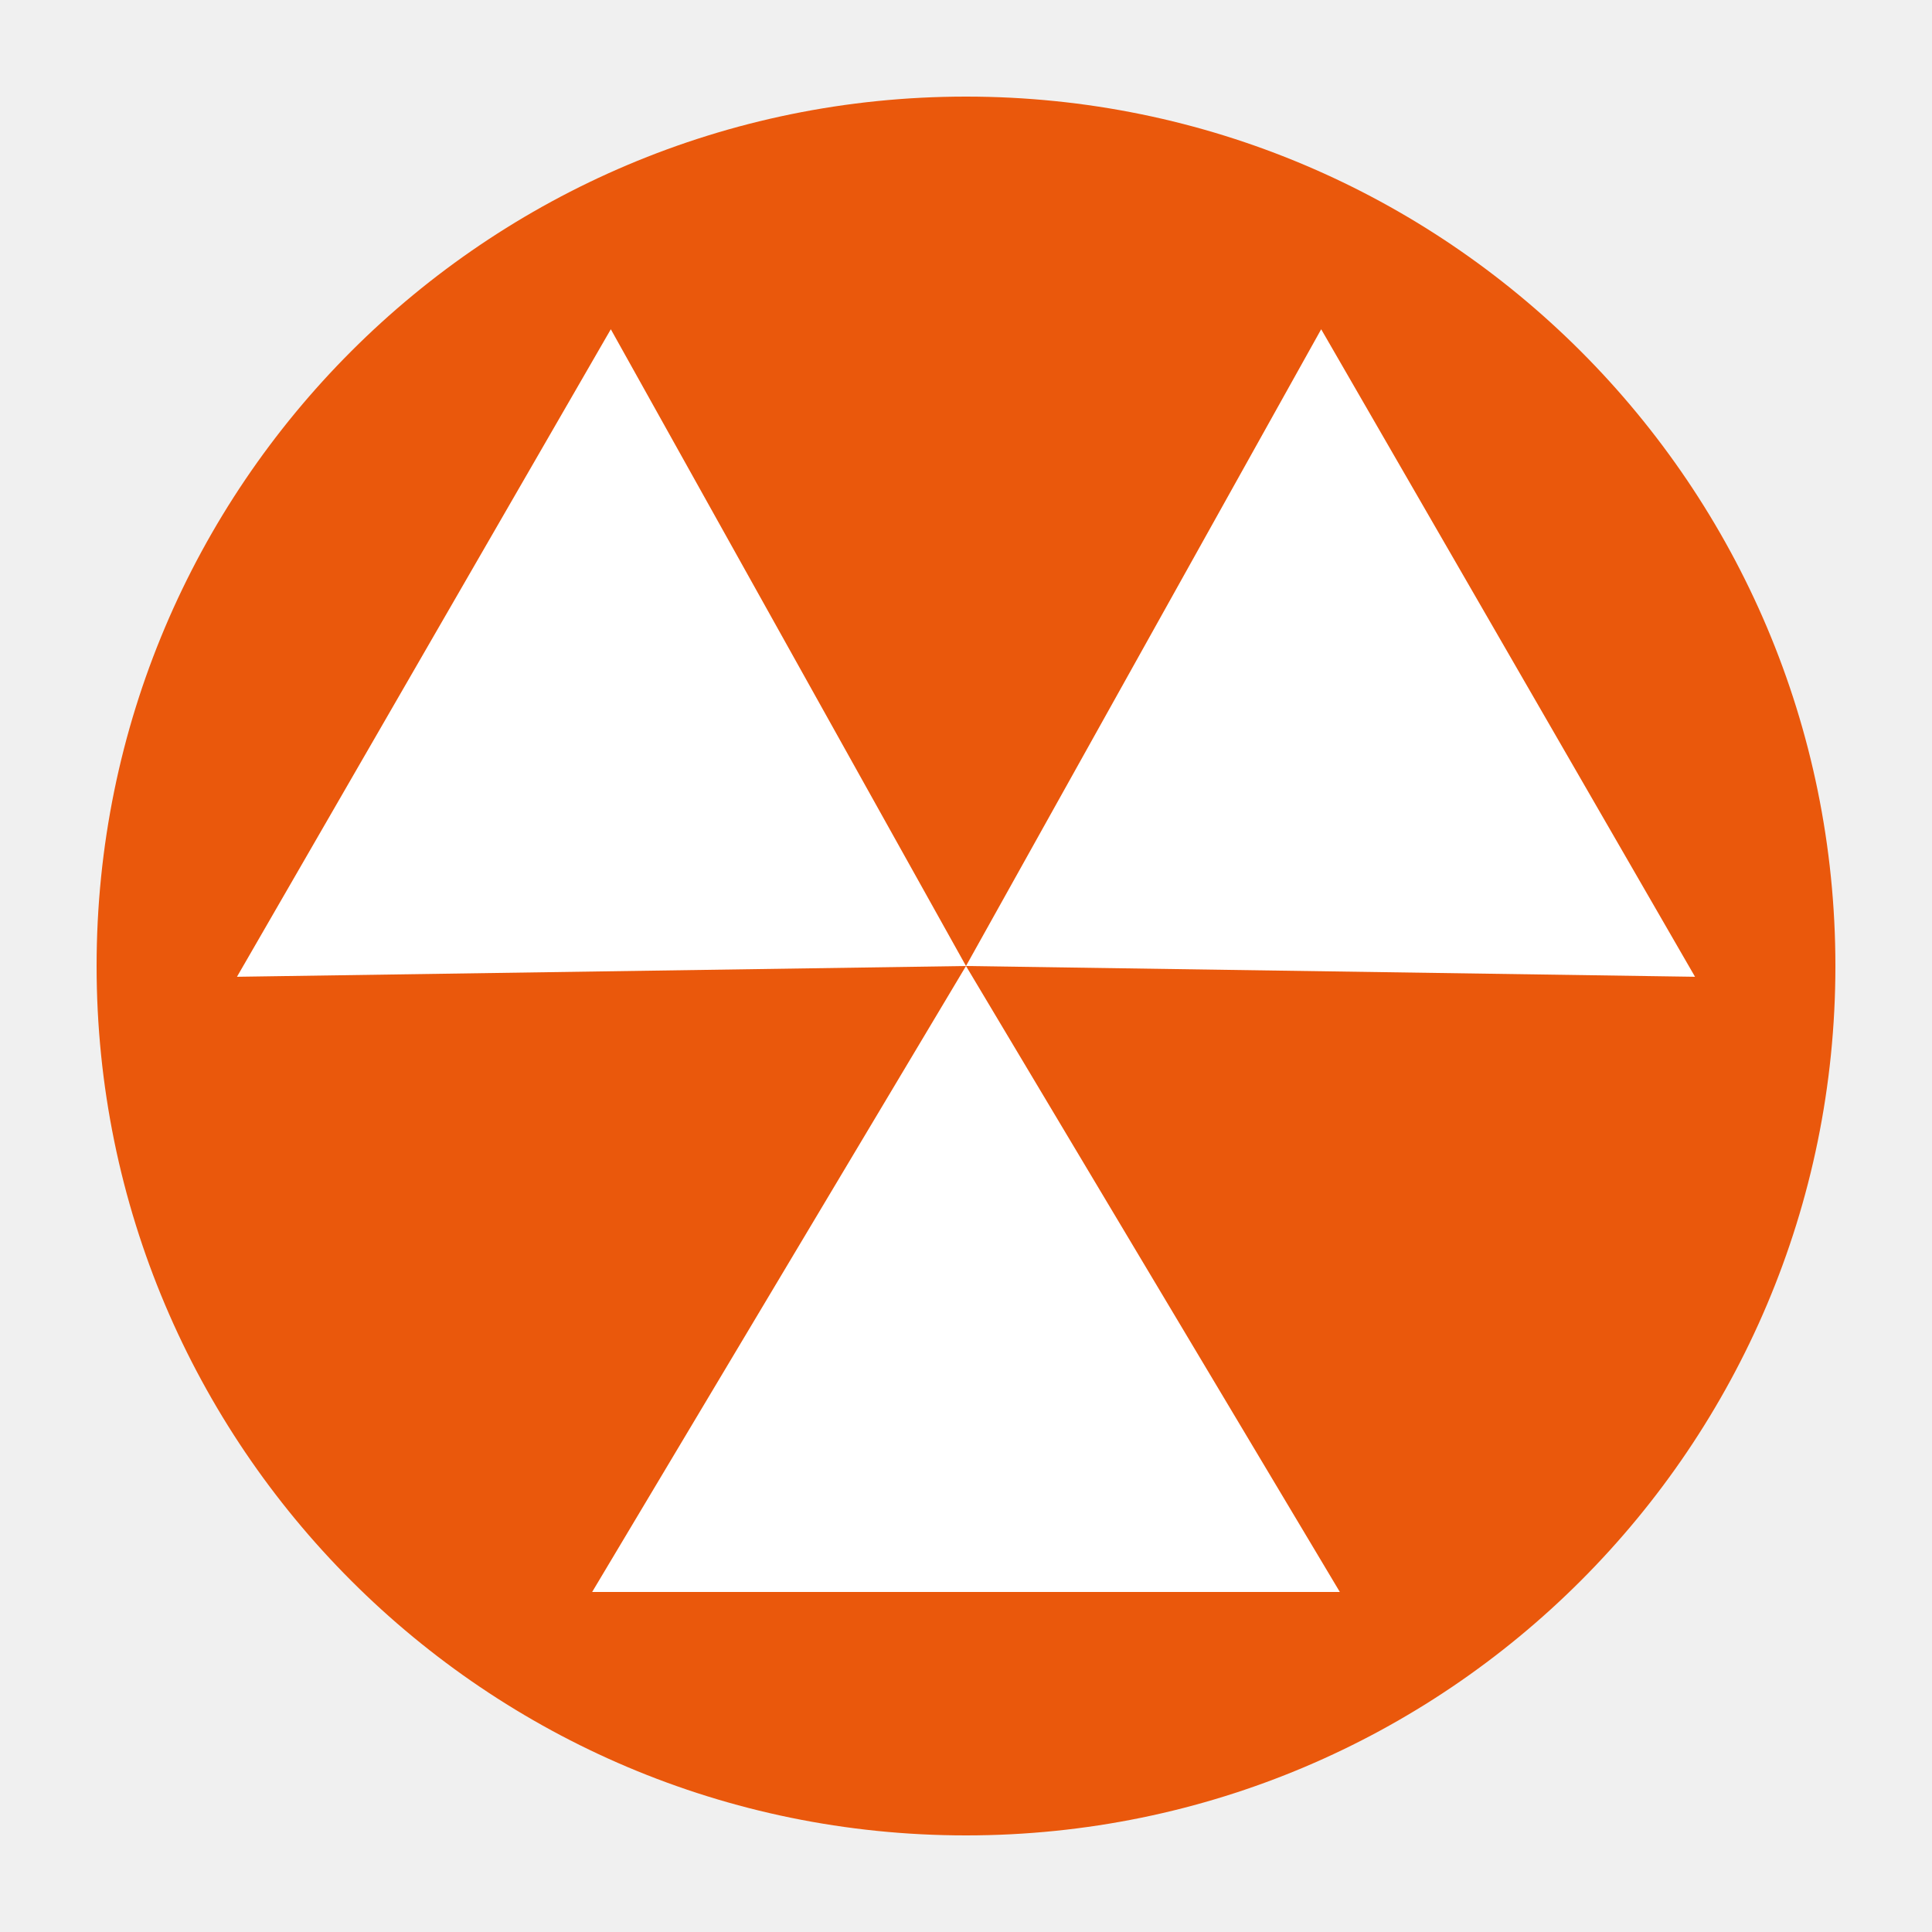
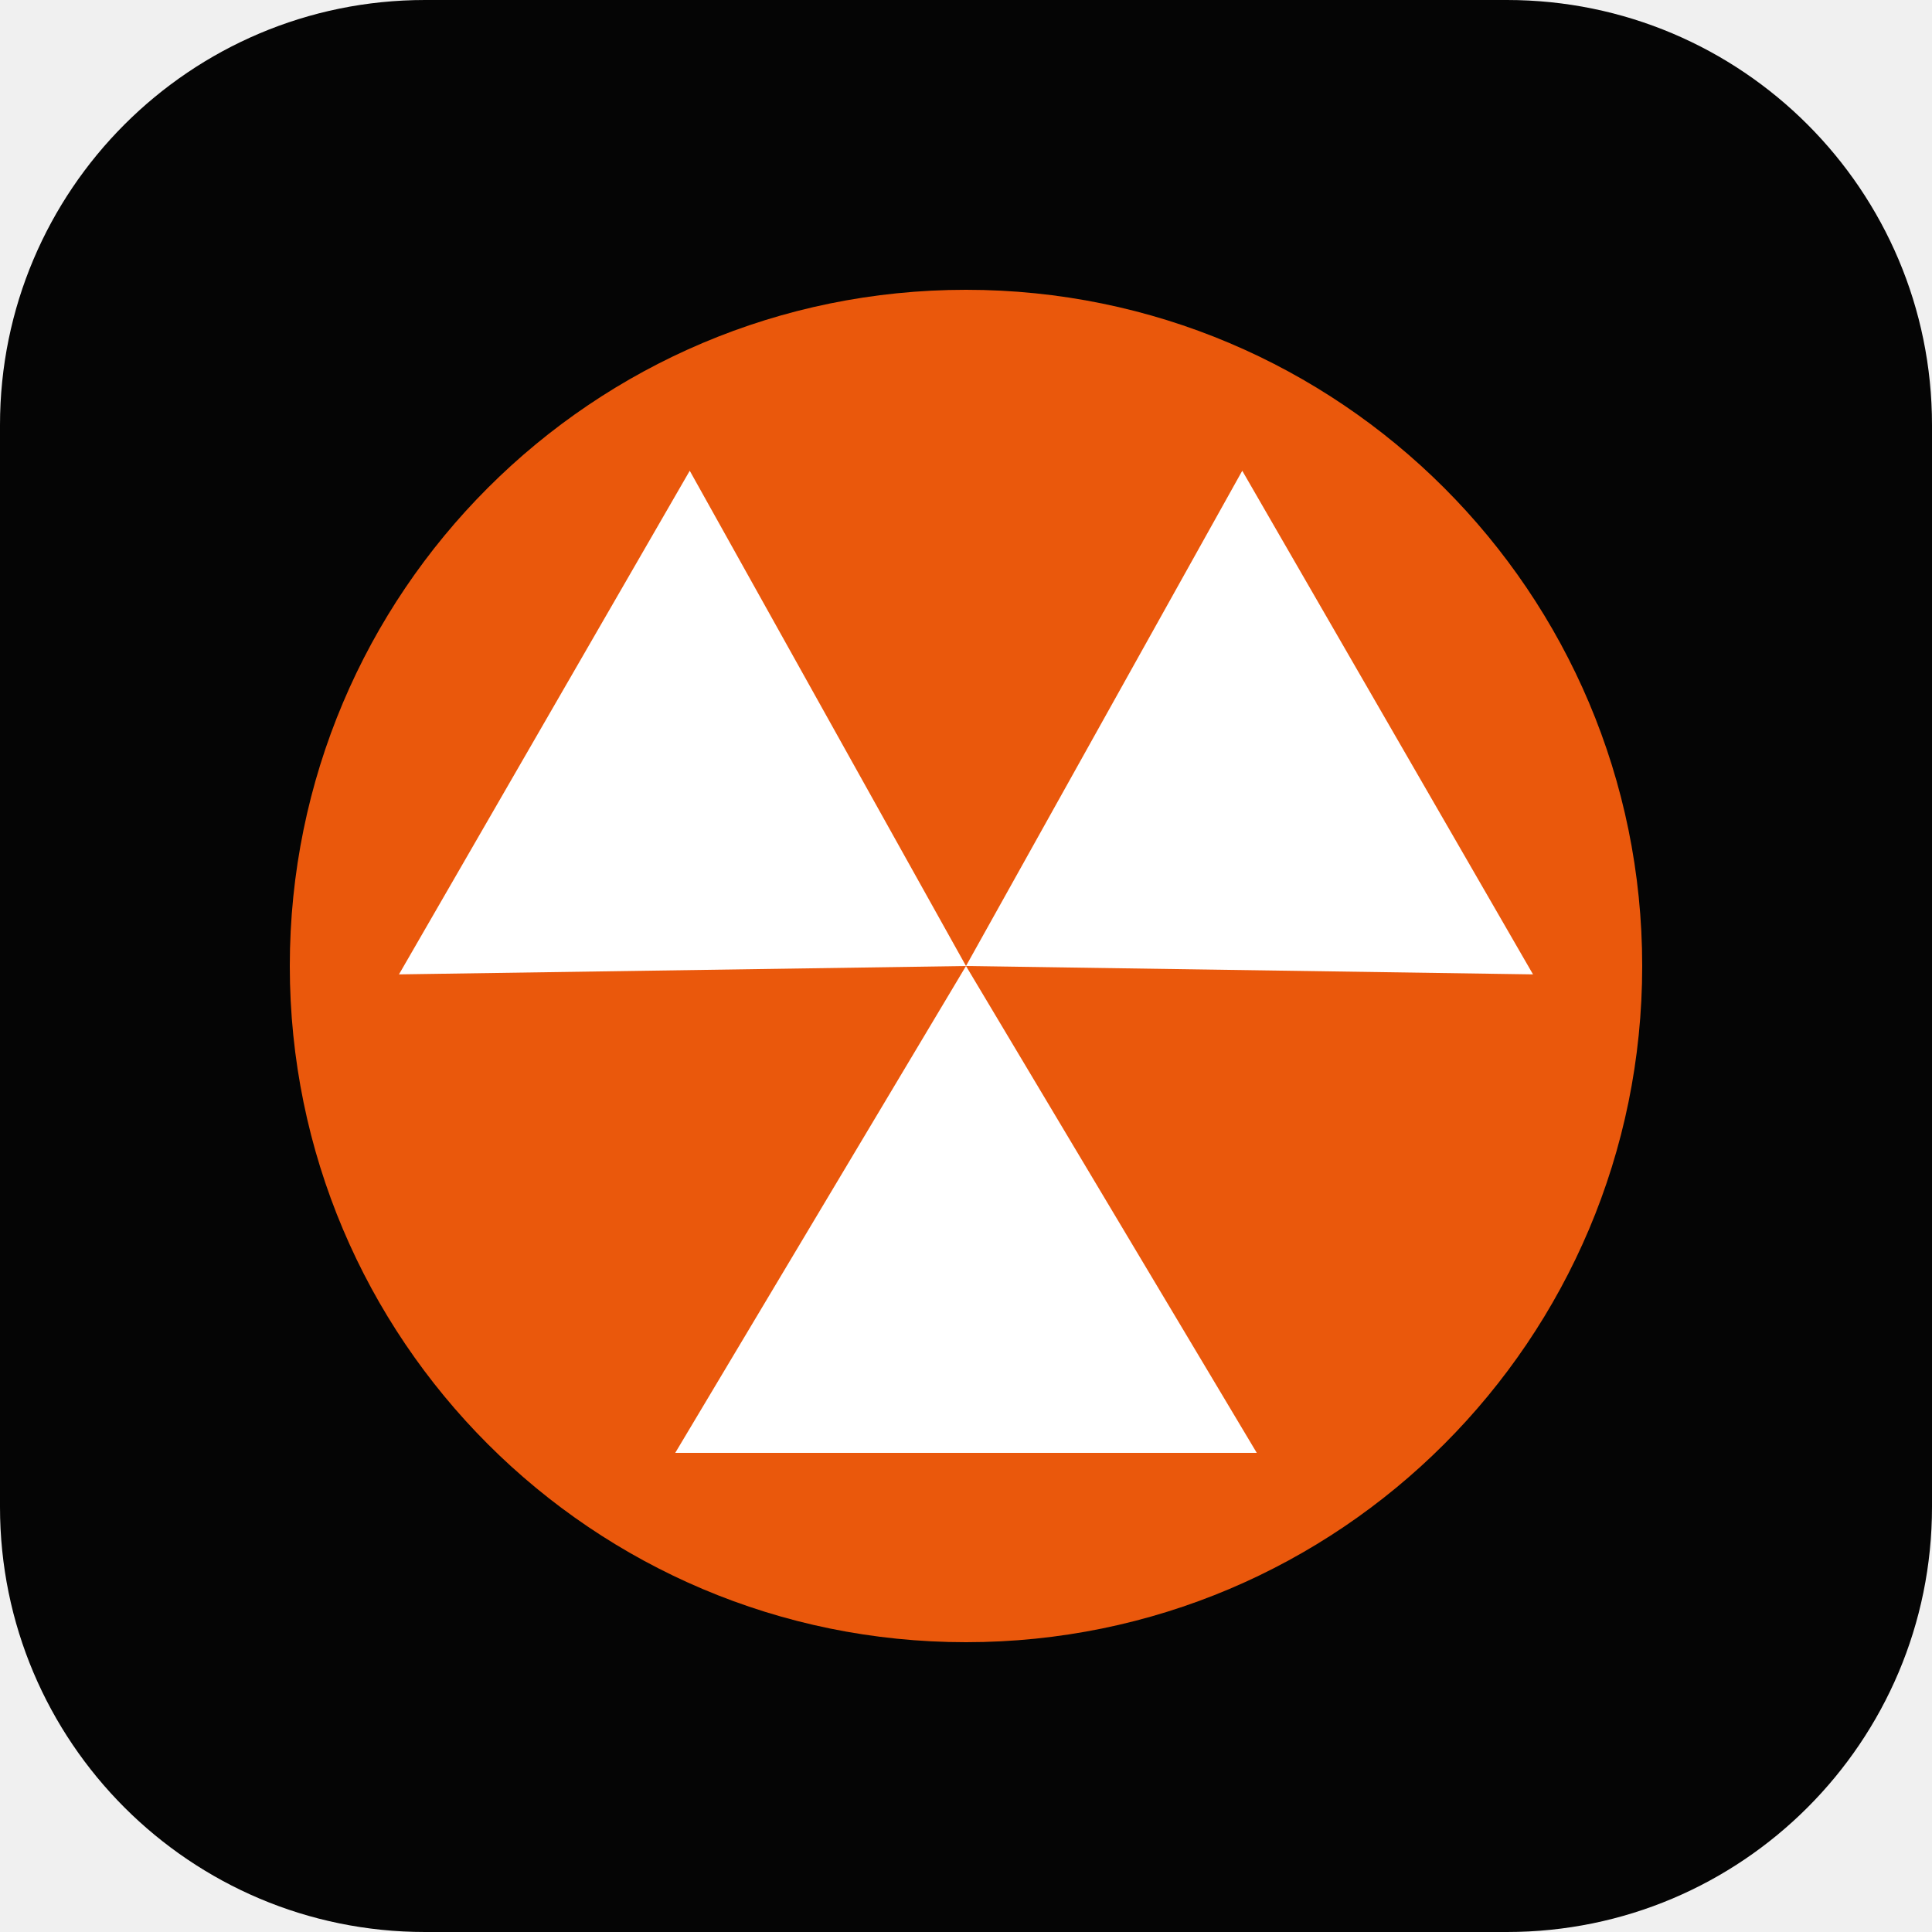
- <svg xmlns="http://www.w3.org/2000/svg" width="200" height="200" viewBox="0 0 200 200">
-   <g>
-     <circle cx="100" cy="100" r="90" fill="#ea580c" />
-     <polygon points="100,100 61.3,164.8 138.7,164.8" fill="#ffffff" />
-     <polygon points="100,100 61.3,164.8 138.7,164.8" fill="#ffffff" transform="rotate(120 100 100)" />
-     <polygon points="100,100 61.3,164.8 138.7,164.8" fill="#ffffff" transform="rotate(240 100 100)" />
+ <svg xmlns="http://www.w3.org/2000/svg" width="200" height="200" viewBox="0 0 200 200" role="img" aria-label="Bunker AppSec">
+   <rect width="200" height="200" rx="44" fill="#050505" />
+   <circle cx="100" cy="100" r="70" fill="#ea580c" />
+   <g fill="#ffffff">
+     <polygon points="100,100 69.9,150.4 130.1,150.4" />
+     <polygon points="100,100 69.9,150.4 130.1,150.4" transform="rotate(120 100 100)" />
+     <polygon points="100,100 69.9,150.4 130.1,150.4" transform="rotate(240 100 100)" />
  </g>
</svg>
